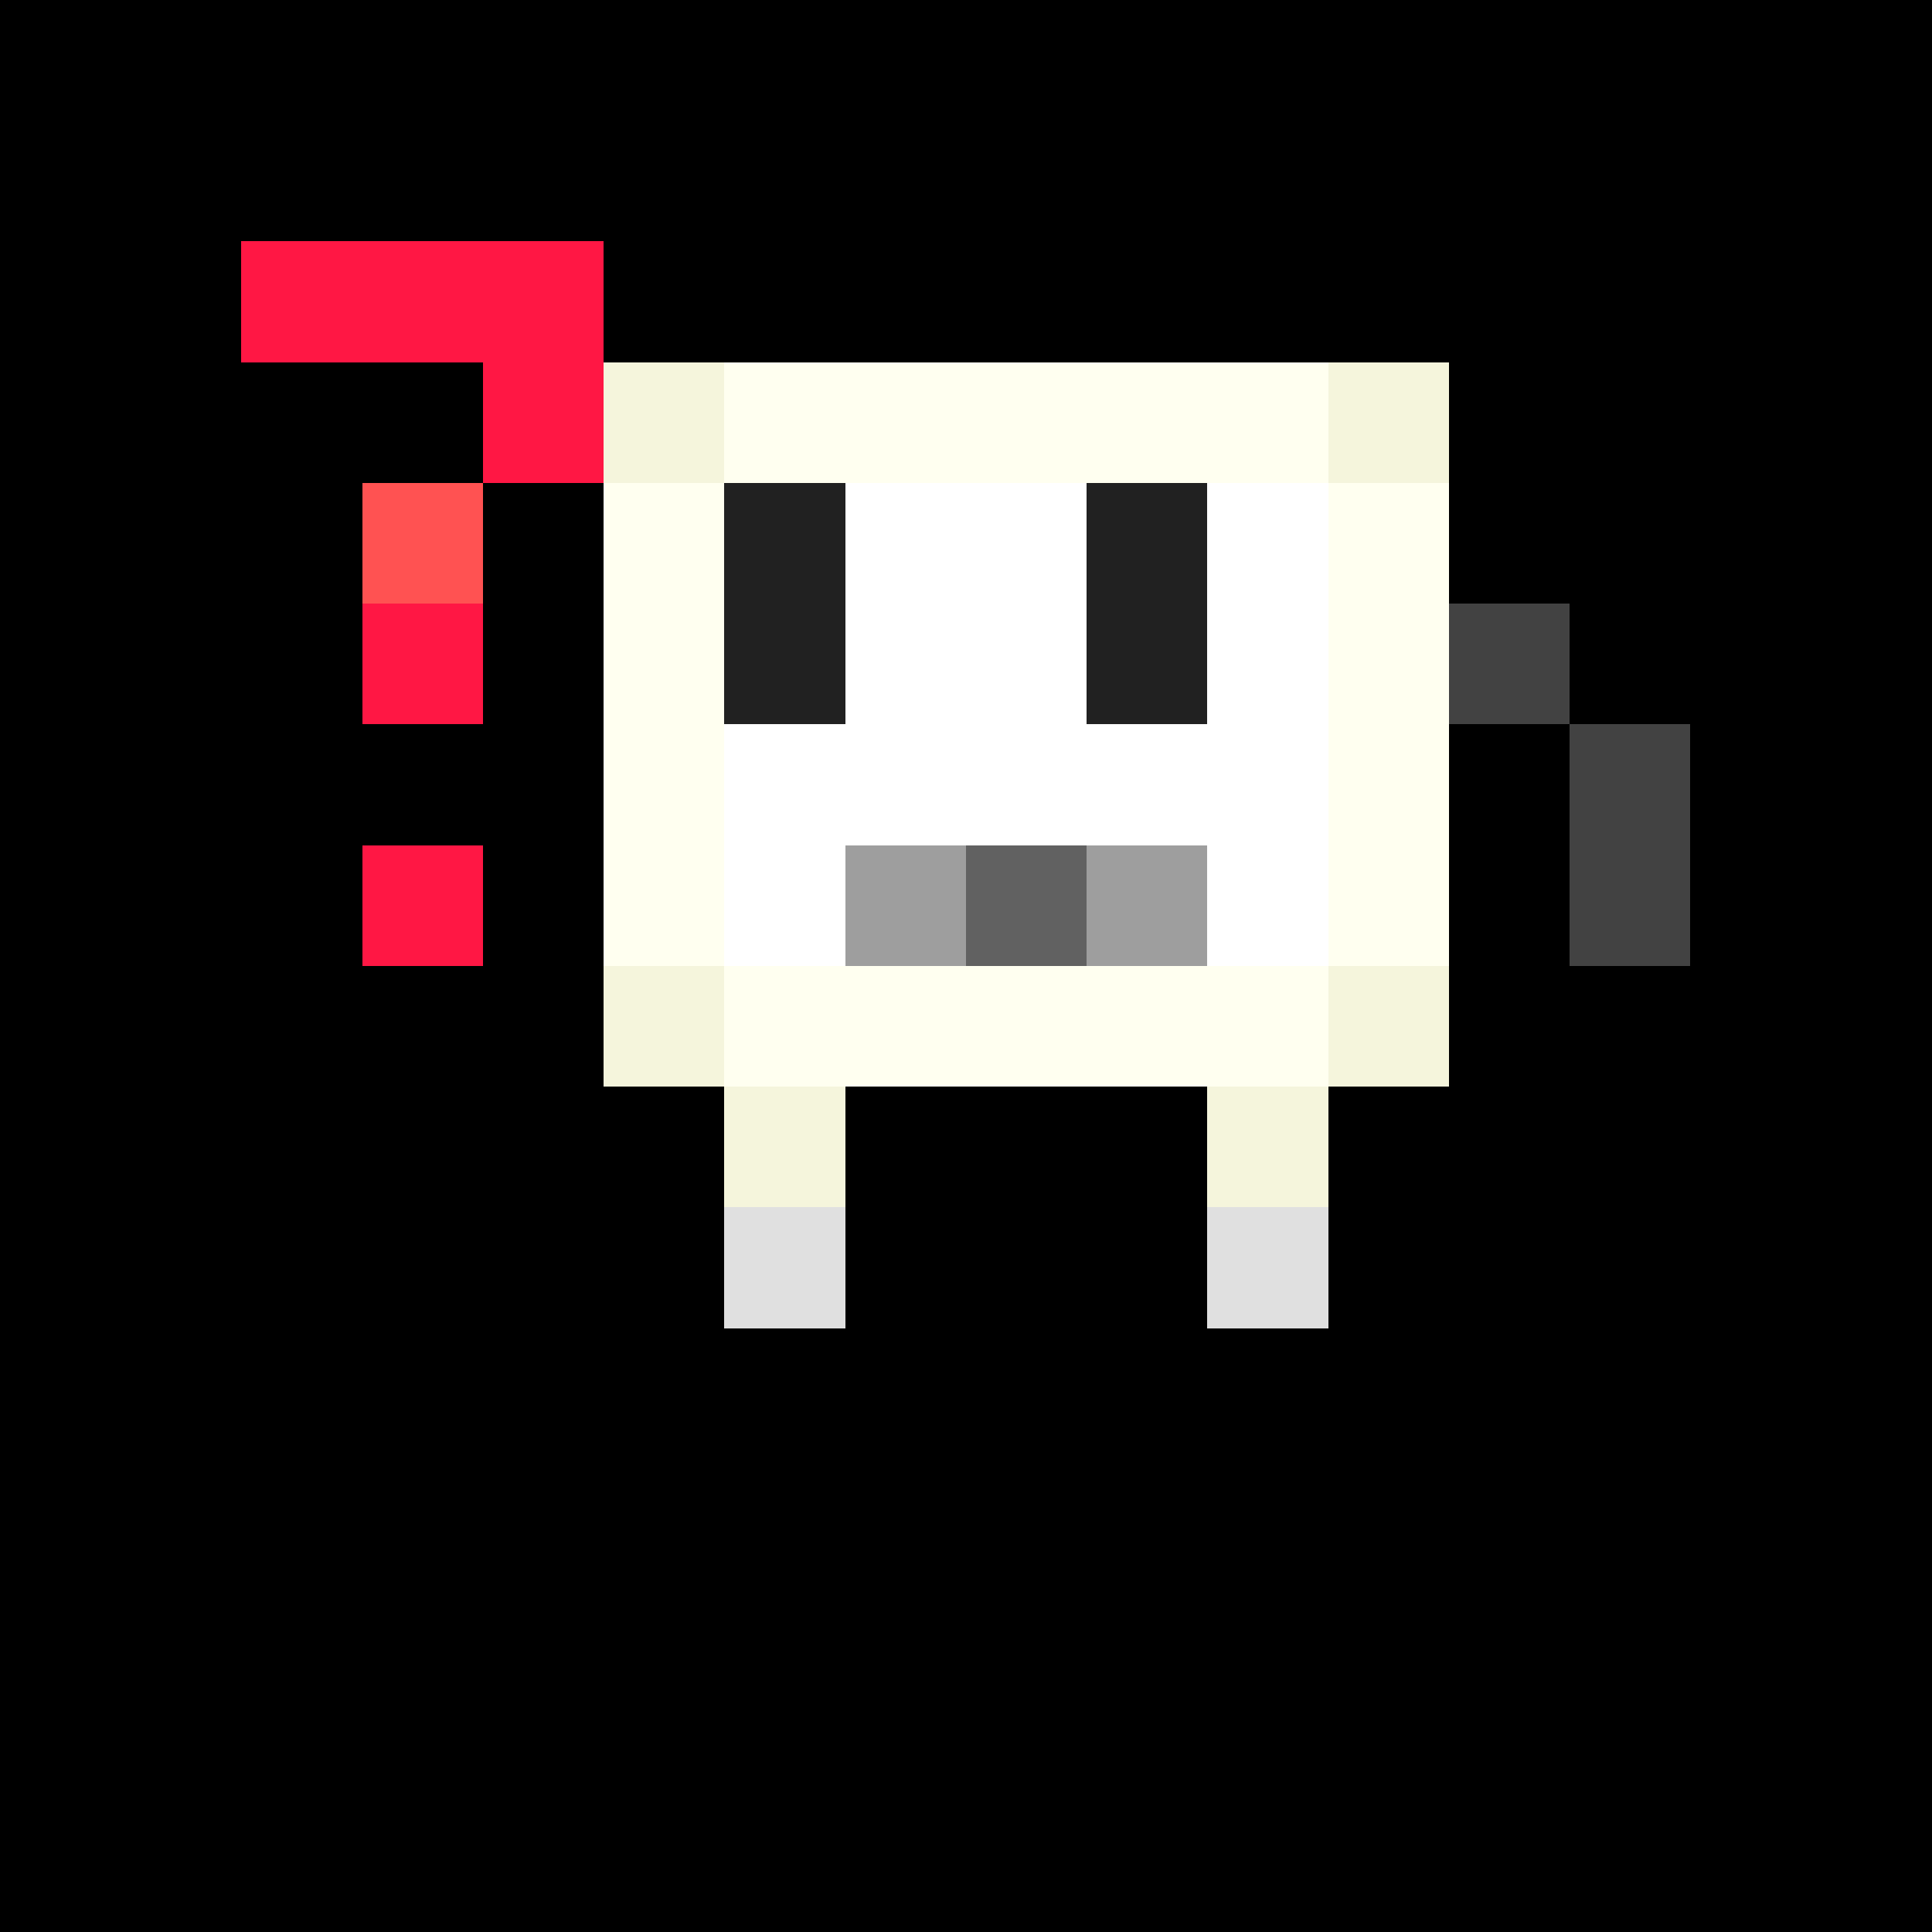
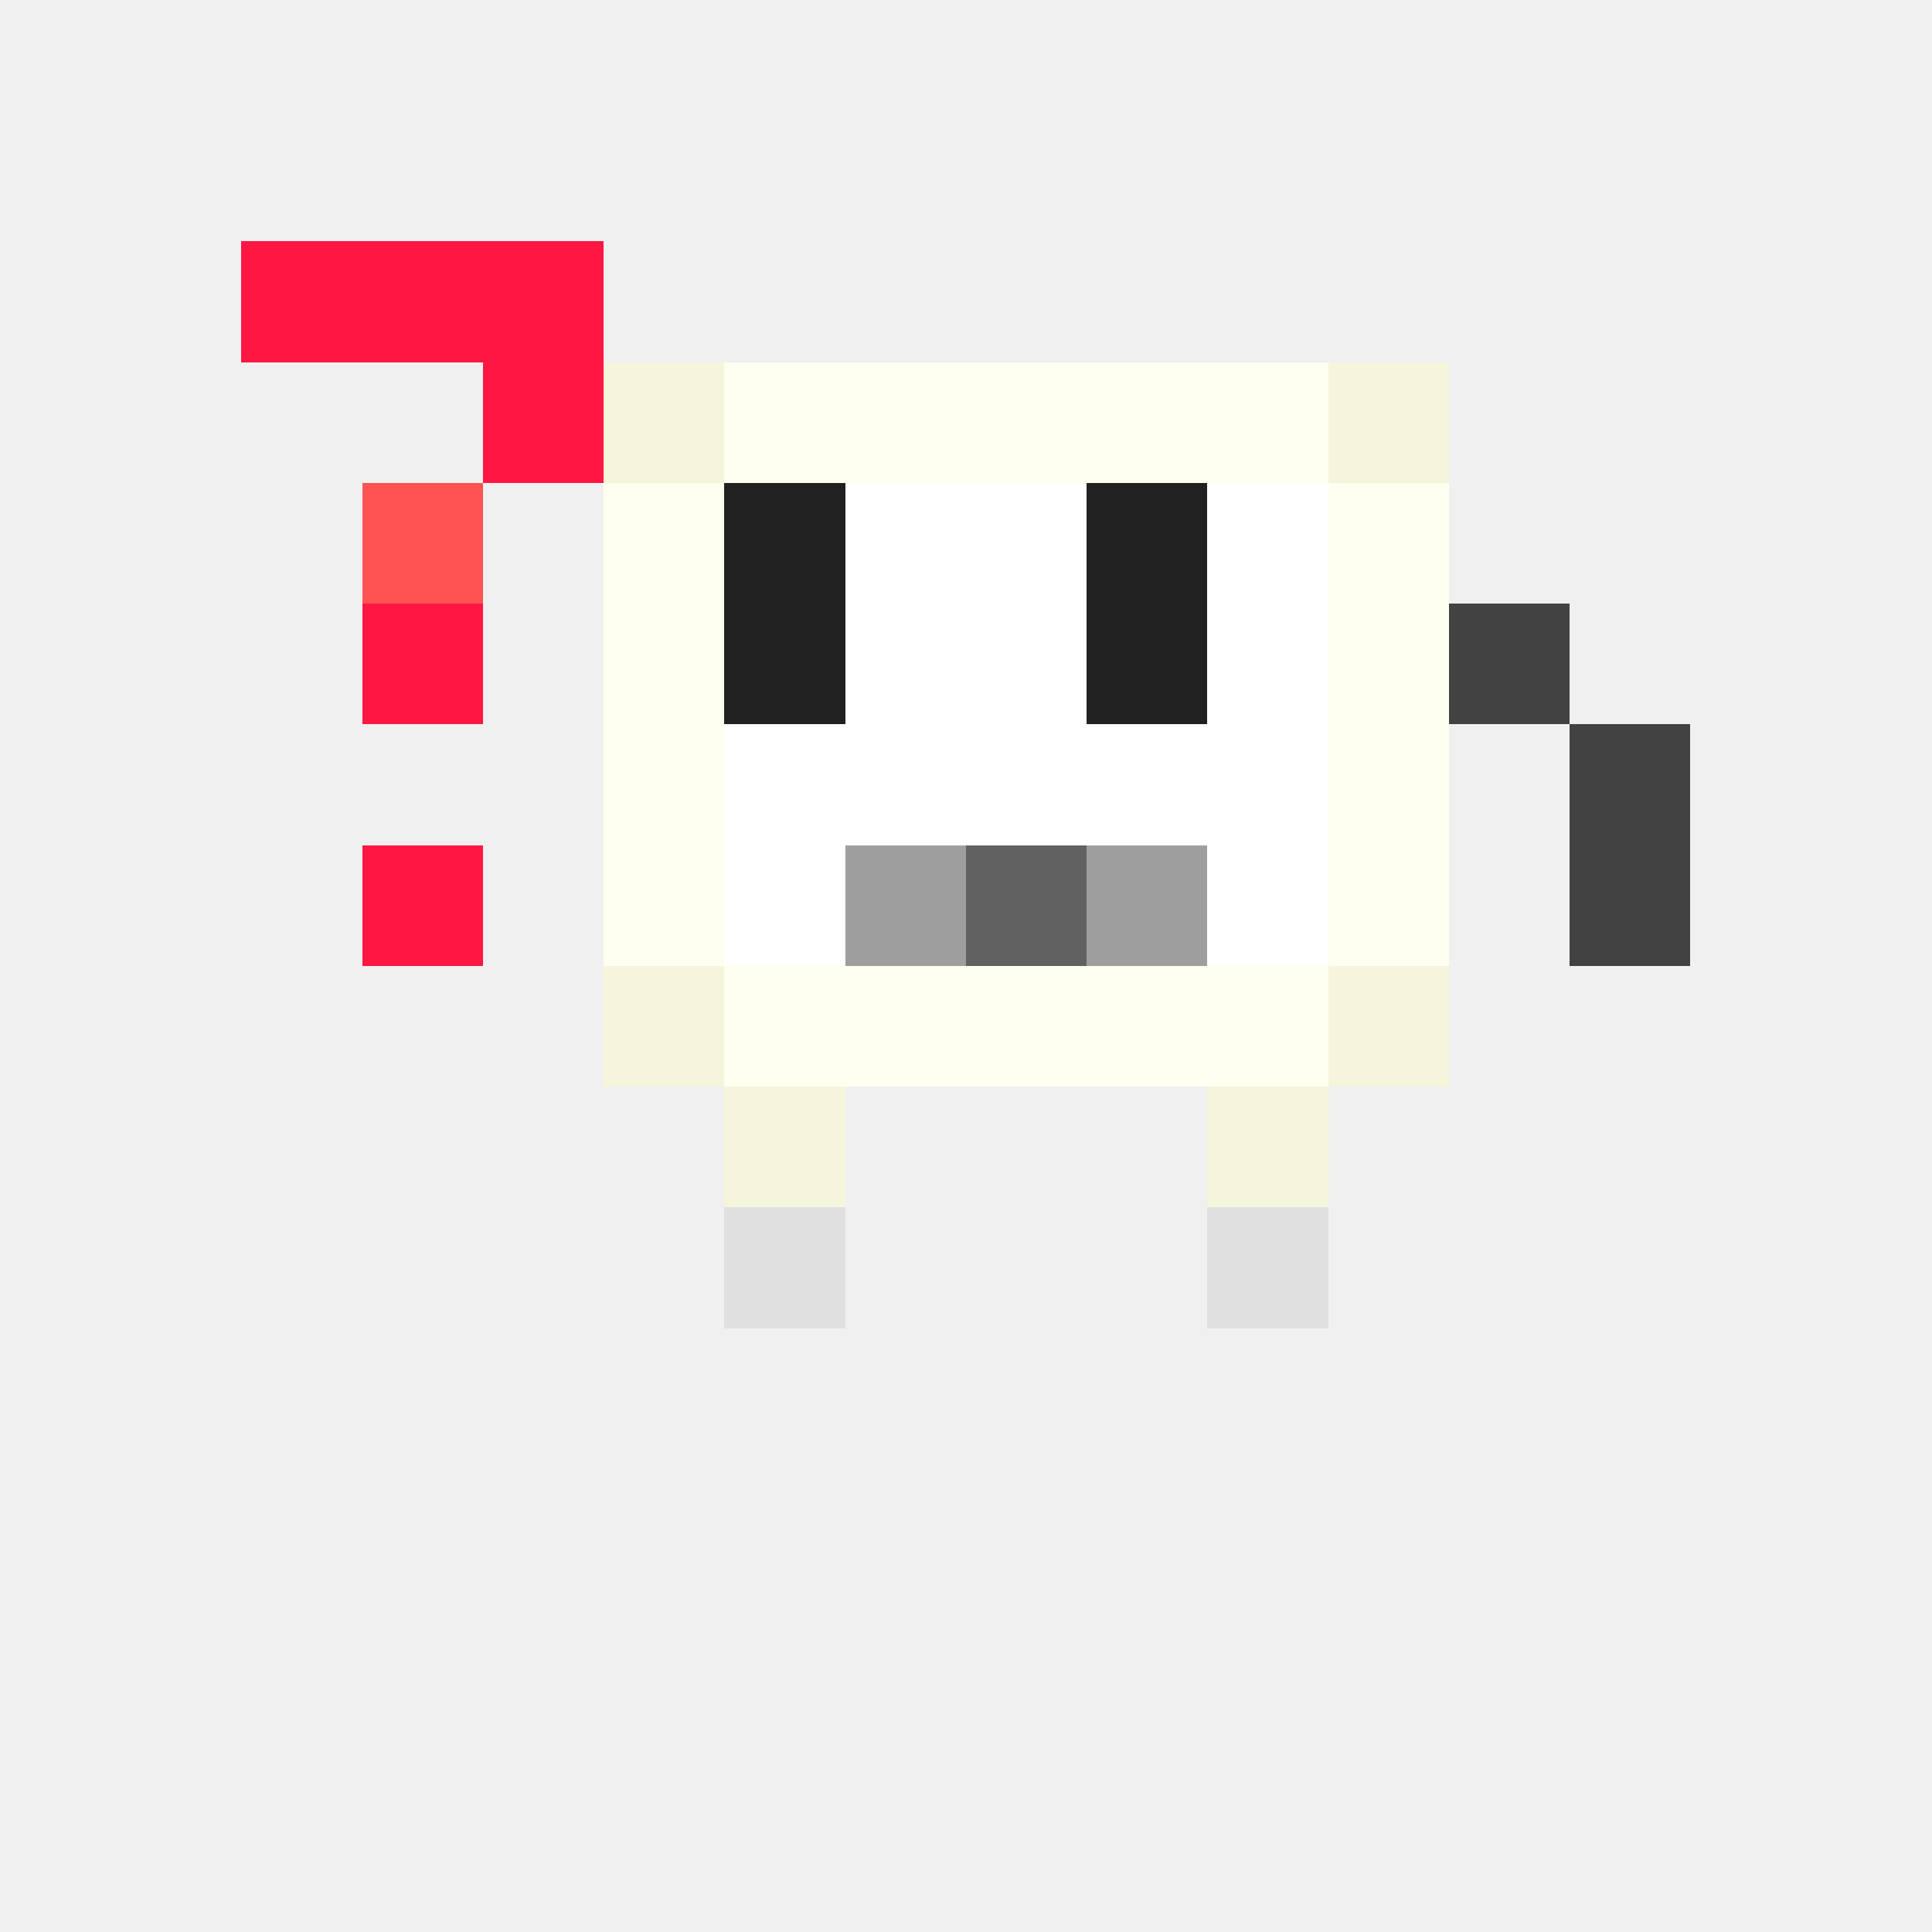
<svg xmlns="http://www.w3.org/2000/svg" viewBox="0 0 16 16" width="256" height="256" shape-rendering="crispEdges">
  <style>
    .qmark { animation: fadeInOut 1.8s ease-in-out infinite; }
    .body { animation: wobble 2.5s ease-in-out infinite; }
    .eyeL { animation: lookLeft 3s ease-in-out infinite; }
    .eyeR { animation: lookLeft 3s ease-in-out infinite; }
    @keyframes fadeInOut {
      0% { opacity: 0; transform: translateY(0.5px); }
      30% { opacity: 1; transform: translateY(0); }
      70% { opacity: 1; transform: translateY(0); }
      100% { opacity: 0; transform: translateY(-0.5px); }
    }
    @keyframes wobble {
      0%, 100% { transform: rotate(0); }
      20% { transform: rotate(-3deg); }
      40% { transform: rotate(3deg); }
      60% { transform: rotate(-1deg); }
      80% { transform: rotate(1deg); }
    }
    @keyframes lookLeft {
      0%, 40% { transform: translateX(0); }
      50% { transform: translateX(-0.3px); }
      60%, 100% { transform: translateX(0); }
    }
  </style>
-   <rect width="16" height="16" fill="#000000" />
  <g class="body">
    <rect x="5" y="3" width="1" height="1" fill="#f5f5dc" />
    <rect x="6" y="3" width="1" height="1" fill="#fffff0" />
    <rect x="7" y="3" width="1" height="1" fill="#fffff0" />
    <rect x="8" y="3" width="1" height="1" fill="#fffff0" />
    <rect x="9" y="3" width="1" height="1" fill="#fffff0" />
    <rect x="10" y="3" width="1" height="1" fill="#fffff0" />
    <rect x="11" y="3" width="1" height="1" fill="#f5f5dc" />
    <rect x="5" y="4" width="1" height="1" fill="#fffff0" />
    <rect x="6" y="4" width="1" height="1" fill="#ffffff" />
    <rect x="7" y="4" width="1" height="1" fill="#ffffff" />
    <rect x="8" y="4" width="1" height="1" fill="#ffffff" />
    <rect x="9" y="4" width="1" height="1" fill="#ffffff" />
    <rect x="10" y="4" width="1" height="1" fill="#ffffff" />
    <rect x="11" y="4" width="1" height="1" fill="#fffff0" />
    <rect x="5" y="5" width="1" height="1" fill="#fffff0" />
    <rect x="6" y="5" width="1" height="1" fill="#ffffff" />
    <rect x="7" y="5" width="1" height="1" fill="#ffffff" />
    <rect x="8" y="5" width="1" height="1" fill="#ffffff" />
    <rect x="9" y="5" width="1" height="1" fill="#ffffff" />
    <rect x="10" y="5" width="1" height="1" fill="#ffffff" />
    <rect x="11" y="5" width="1" height="1" fill="#fffff0" />
    <rect x="5" y="6" width="1" height="1" fill="#fffff0" />
    <rect x="6" y="6" width="1" height="1" fill="#ffffff" />
    <rect x="7" y="6" width="1" height="1" fill="#ffffff" />
    <rect x="8" y="6" width="1" height="1" fill="#ffffff" />
    <rect x="9" y="6" width="1" height="1" fill="#ffffff" />
    <rect x="10" y="6" width="1" height="1" fill="#ffffff" />
    <rect x="11" y="6" width="1" height="1" fill="#fffff0" />
    <rect x="5" y="7" width="1" height="1" fill="#fffff0" />
    <rect x="6" y="7" width="1" height="1" fill="#ffffff" />
    <rect x="7" y="7" width="1" height="1" fill="#ffffff" />
    <rect x="8" y="7" width="1" height="1" fill="#ffffff" />
    <rect x="9" y="7" width="1" height="1" fill="#ffffff" />
    <rect x="10" y="7" width="1" height="1" fill="#ffffff" />
    <rect x="11" y="7" width="1" height="1" fill="#fffff0" />
    <rect x="5" y="8" width="1" height="1" fill="#f5f5dc" />
    <rect x="6" y="8" width="1" height="1" fill="#fffff0" />
    <rect x="7" y="8" width="1" height="1" fill="#fffff0" />
    <rect x="8" y="8" width="1" height="1" fill="#fffff0" />
    <rect x="9" y="8" width="1" height="1" fill="#fffff0" />
    <rect x="10" y="8" width="1" height="1" fill="#fffff0" />
    <rect x="11" y="8" width="1" height="1" fill="#f5f5dc" />
    <g class="eyeL">
      <rect x="6" y="4" width="1" height="1" fill="#212121" />
      <rect x="6" y="5" width="1" height="1" fill="#212121" />
    </g>
    <g class="eyeR">
      <rect x="9" y="4" width="1" height="1" fill="#212121" />
      <rect x="9" y="5" width="1" height="1" fill="#212121" />
    </g>
    <rect x="7" y="7" width="1" height="1" fill="#9e9e9e" />
    <rect x="8" y="7" width="1" height="1" fill="#616161" />
    <rect x="9" y="7" width="1" height="1" fill="#9e9e9e" />
    <rect x="6" y="9" width="1" height="1" fill="#f5f5dc" />
    <rect x="6" y="10" width="1" height="1" fill="#e0e0e0" />
    <rect x="10" y="9" width="1" height="1" fill="#f5f5dc" />
    <rect x="10" y="10" width="1" height="1" fill="#e0e0e0" />
    <rect x="12" y="5" width="1" height="1" fill="#424242" />
    <rect x="13" y="6" width="1" height="1" fill="#424242" />
    <rect x="13" y="7" width="1" height="1" fill="#424242" />
  </g>
  <g class="qmark">
    <rect x="2" y="2" width="1" height="1" fill="#ff1744" />
    <rect x="3" y="2" width="1" height="1" fill="#ff1744" />
    <rect x="4" y="2" width="1" height="1" fill="#ff1744" />
    <rect x="4" y="3" width="1" height="1" fill="#ff1744" />
    <rect x="3" y="4" width="1" height="1" fill="#ff5252" />
    <rect x="3" y="5" width="1" height="1" fill="#ff1744" />
    <rect x="3" y="7" width="1" height="1" fill="#ff1744" />
  </g>
</svg>
